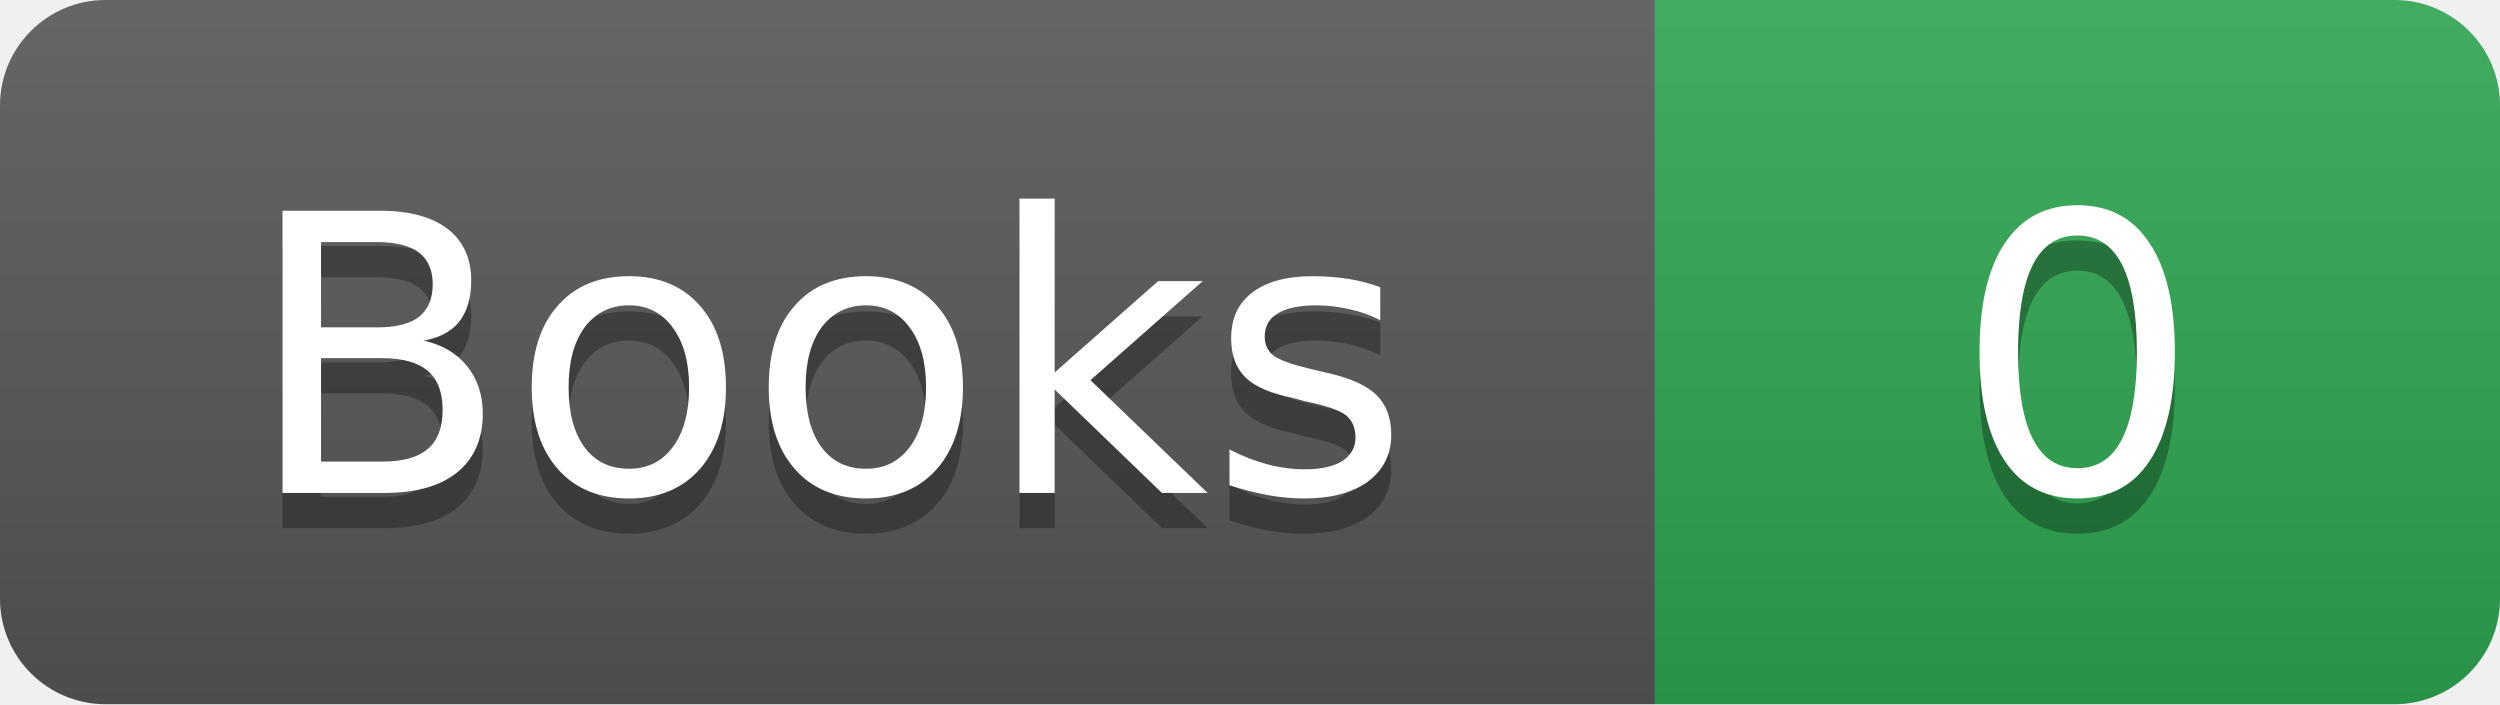
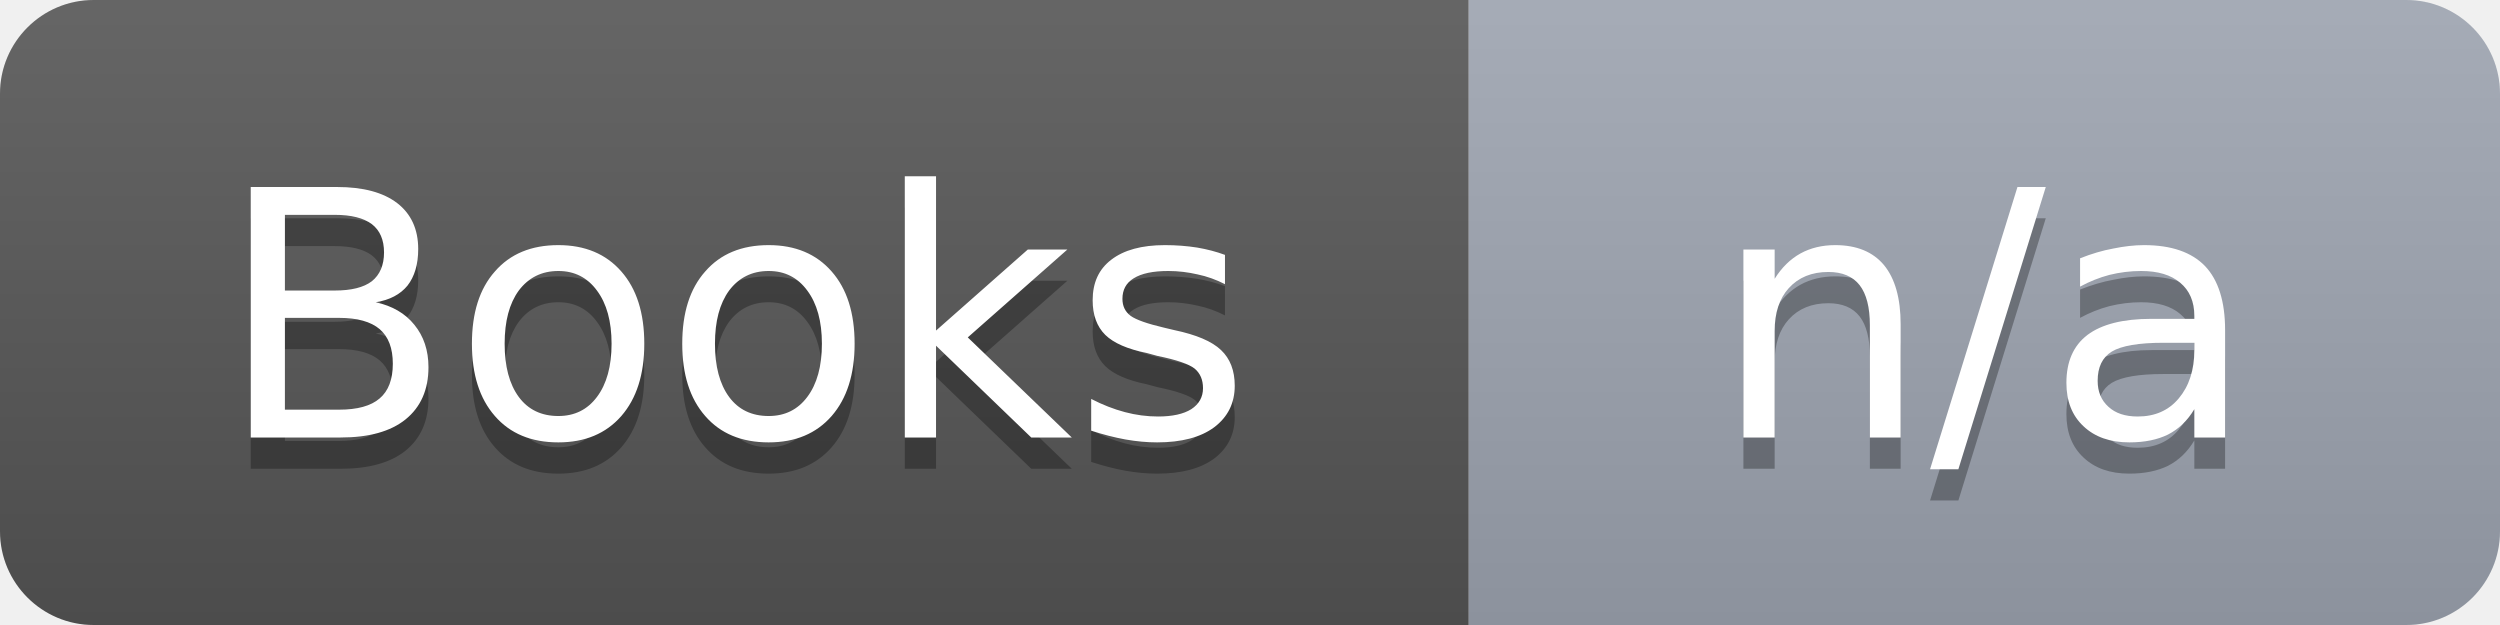
- <svg xmlns="http://www.w3.org/2000/svg" width="71" height="20" role="img" aria-label="Books: 0">
+ <svg xmlns="http://www.w3.org/2000/svg" width="80" height="20" role="img" aria-label="Books: n/a">
  <linearGradient id="smooth" x2="0" y2="100%">
    <stop offset="0" stop-color="#fff" stop-opacity=".1" />
    <stop offset="1" stop-opacity=".1" />
  </linearGradient>
  <clipPath id="clip">
-     <rect width="71" height="20" rx="3" fill="#fff" />
+     <rect width="80" height="20" rx="3" fill="#fff" />
  </clipPath>
  <g clip-path="url(#clip)">
    <rect width="47" height="20" fill="#555" />
-     <rect x="47" width="24" height="20" fill="#2da44e" />
-     <rect width="71" height="20" fill="url(#smooth)" />
+     <rect x="47" width="33" height="20" fill="#9ca3af" />
+     <rect width="80" height="20" fill="url(#smooth)" />
  </g>
  <g fill="#fff" text-anchor="middle" font-family="DejaVu Sans,Verdana,Geneva,sans-serif" font-size="11">
    <text x="23.5" y="15" fill="#010101" fill-opacity=".3">Books</text>
    <text x="23.5" y="14">Books</text>
-     <text x="59.0" y="15" fill="#010101" fill-opacity=".3">0</text>
-     <text x="59.0" y="14">0</text>
+     <text x="63.5" y="15" fill="#010101" fill-opacity=".3">n/a</text>
+     <text x="63.5" y="14">n/a</text>
  </g>
</svg>
